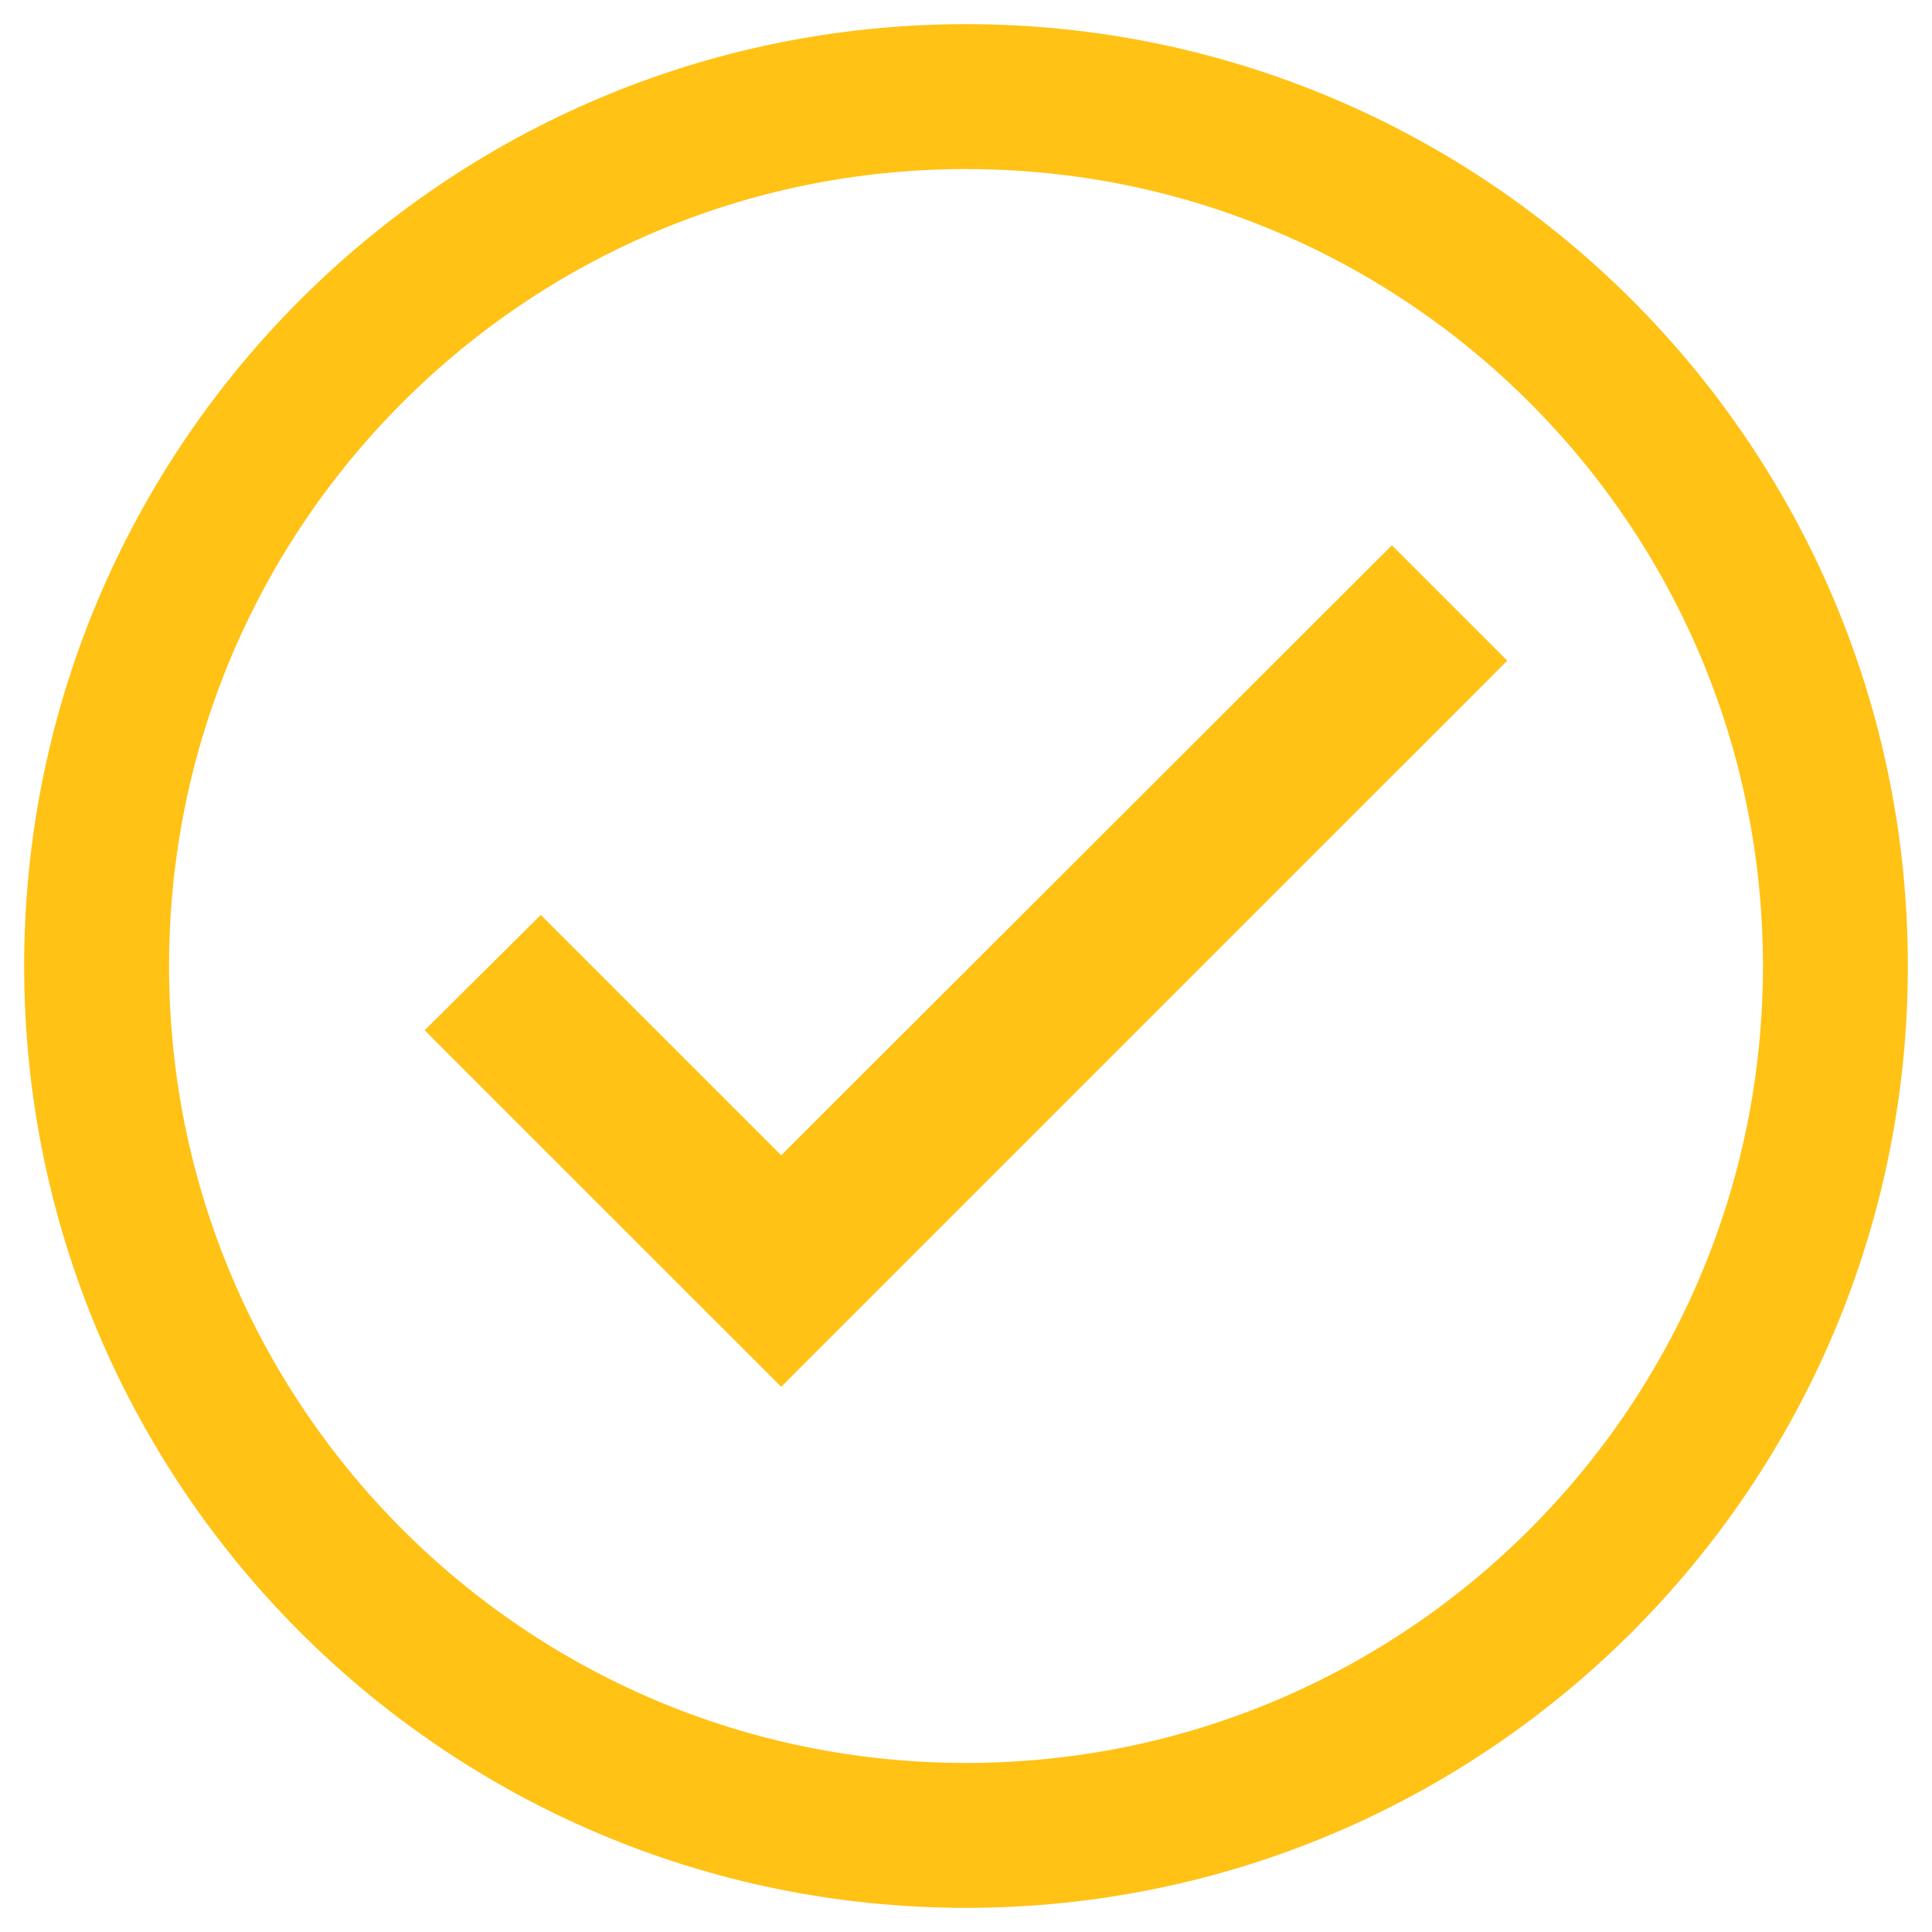
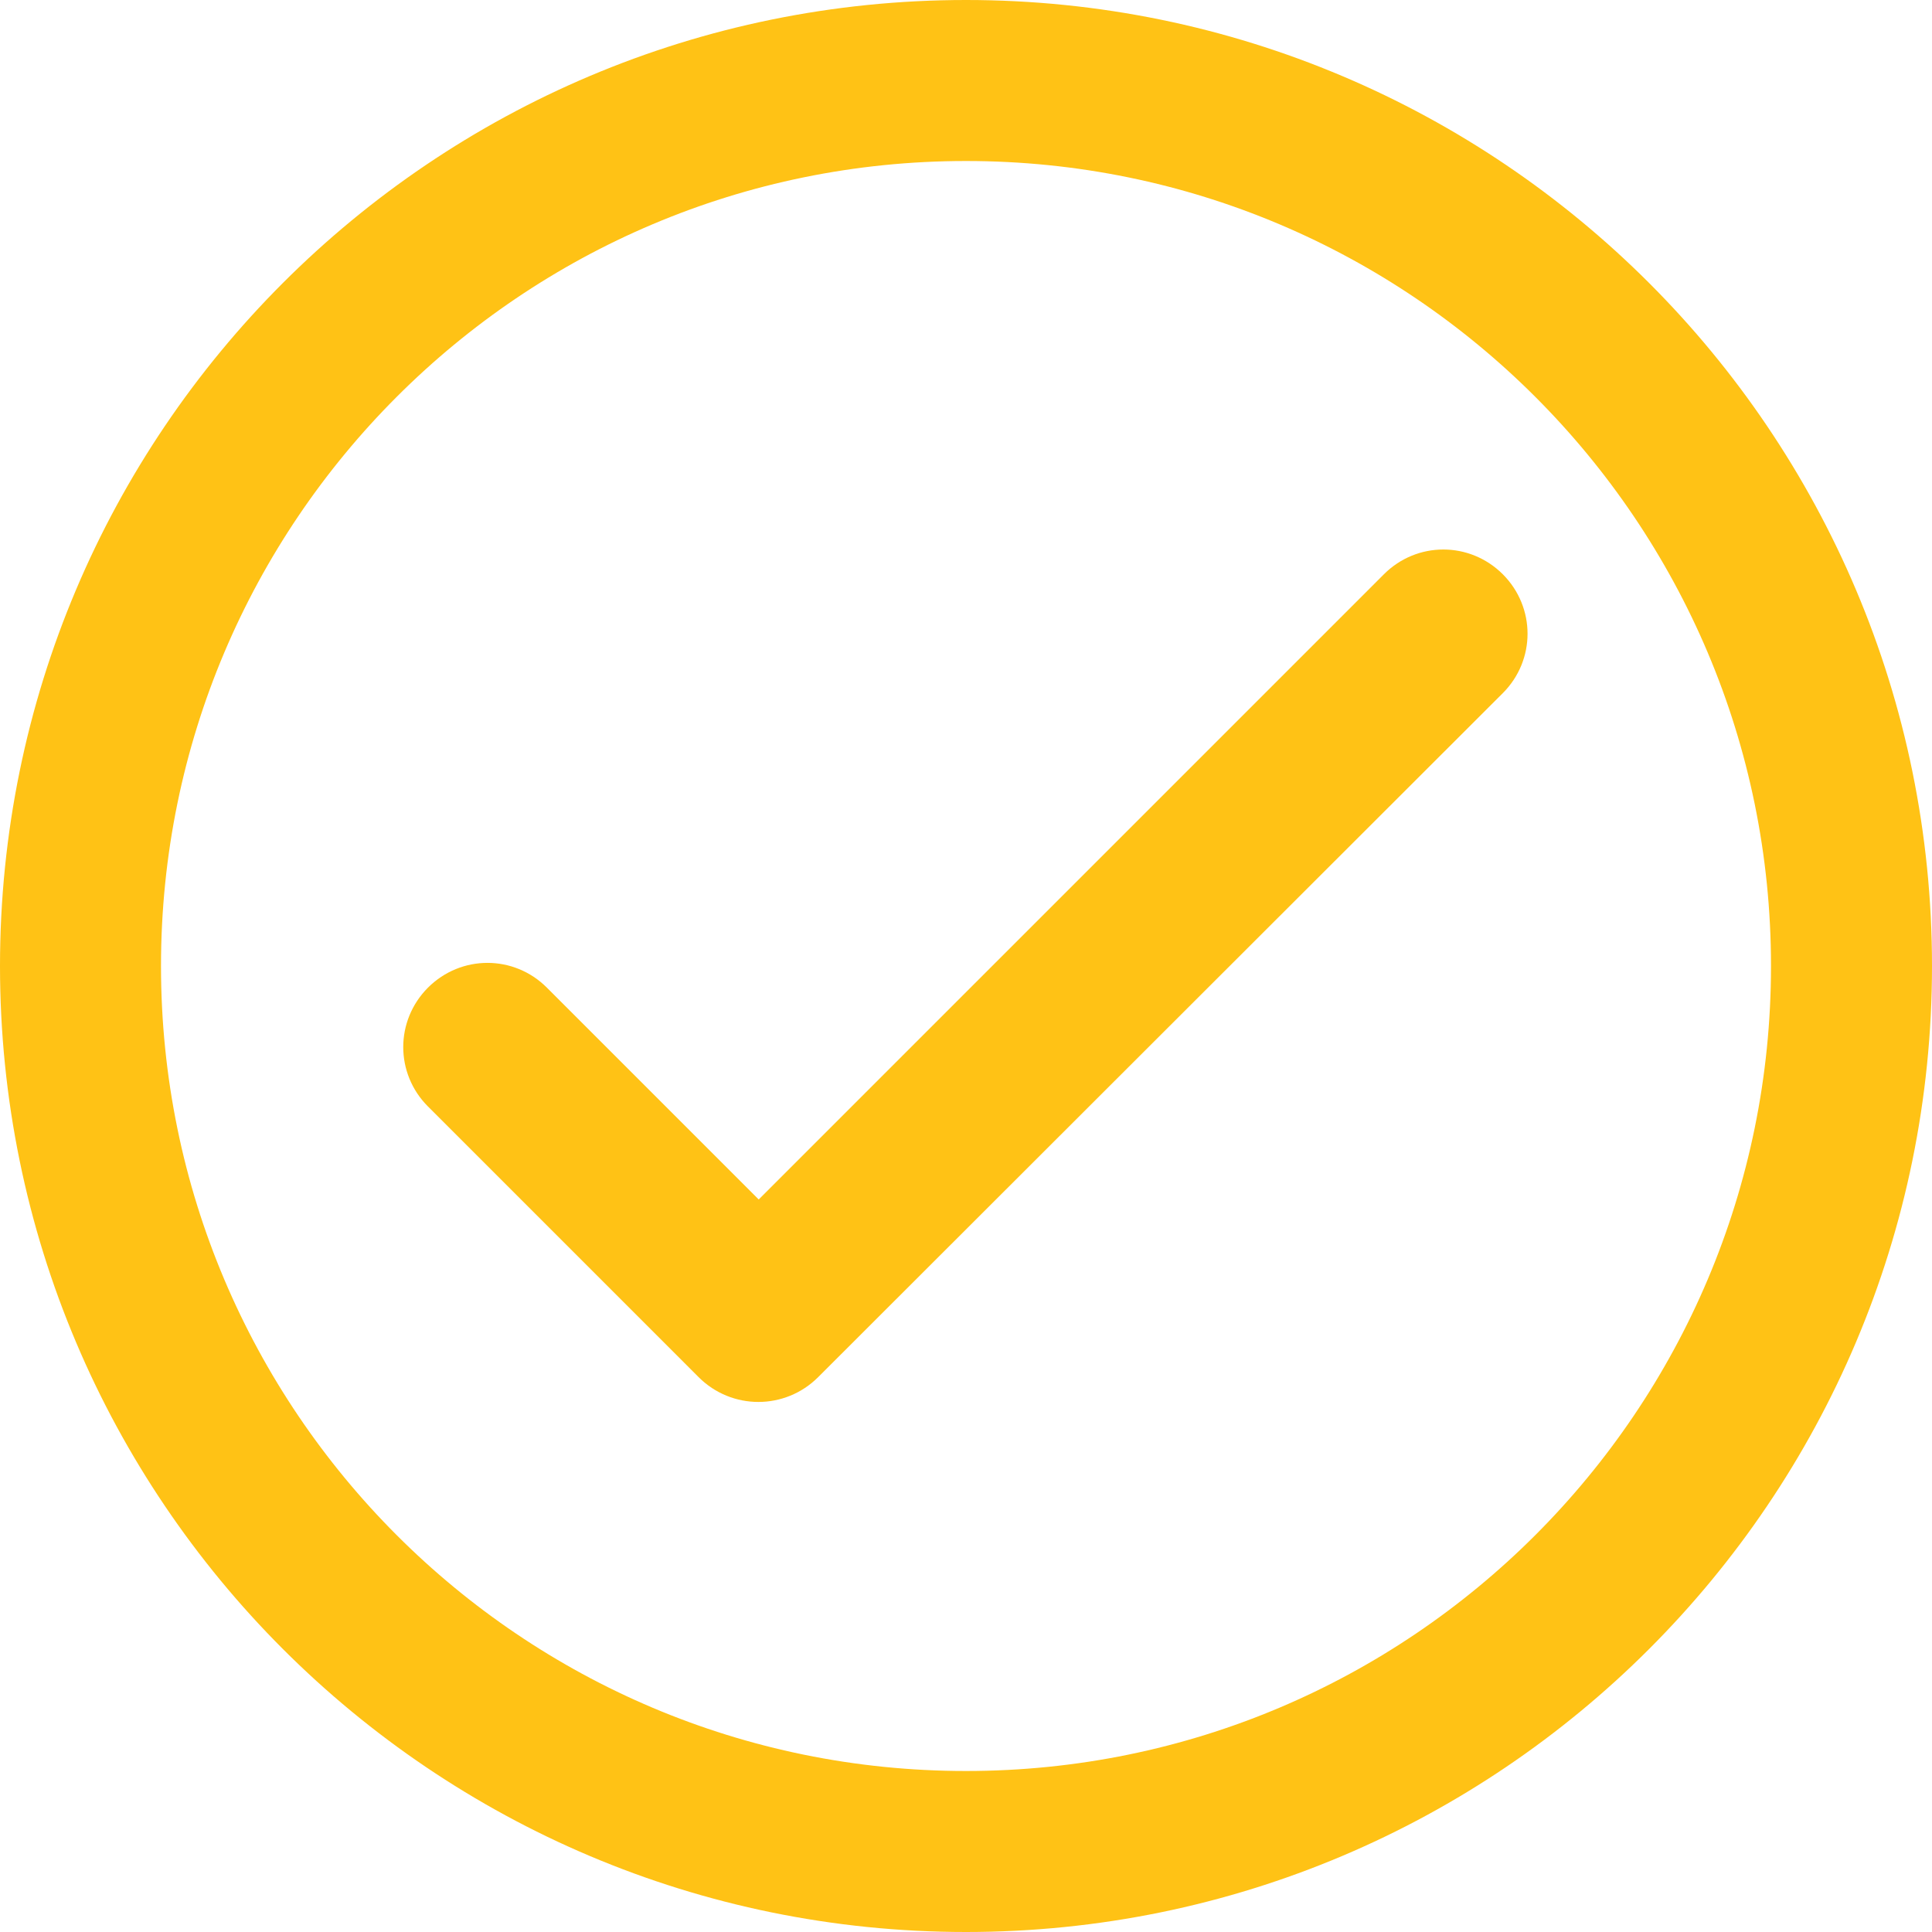
- <svg xmlns="http://www.w3.org/2000/svg" width="40" height="40" viewBox="0 0 40 40" fill="none">
-   <rect x="2" y="2" width="36" height="36" rx="18" stroke="#FFC215" stroke-width="3" />
-   <path d="M11.372 19.472L11.196 19.296L11.019 19.471L9.324 21.155L9.146 21.331L9.323 21.509L15.997 28.182L16.174 28.359L16.35 28.182L30.677 13.856L30.853 13.679L30.677 13.503L28.993 11.819L28.817 11.643L28.64 11.819L16.174 24.273L11.372 19.472Z" fill="#FFC215" stroke="#FFC215" stroke-width="0.5" />
+ <svg xmlns="http://www.w3.org/2000/svg" width="24" height="24" viewBox="0 0 24 24" fill="none">
+   <rect x="1" y="1" width="22" height="22" rx="11" stroke="#FFC215" stroke-width="2" />
+   <path d="M18.58 8.522L18.58 8.522C18.941 8.161 18.941 7.584 18.58 7.222C18.218 6.861 17.641 6.861 17.28 7.222L9.425 15.077L6.705 12.357C6.344 11.996 5.767 11.996 5.405 12.357C5.044 12.719 5.044 13.296 5.405 13.657L8.767 17.019C9.129 17.381 9.713 17.381 10.075 17.019C10.075 17.019 10.075 17.019 10.075 17.019L18.58 8.522Z" fill="#FFC215" stroke="#FFC215" stroke-width="0.25" />
</svg>
